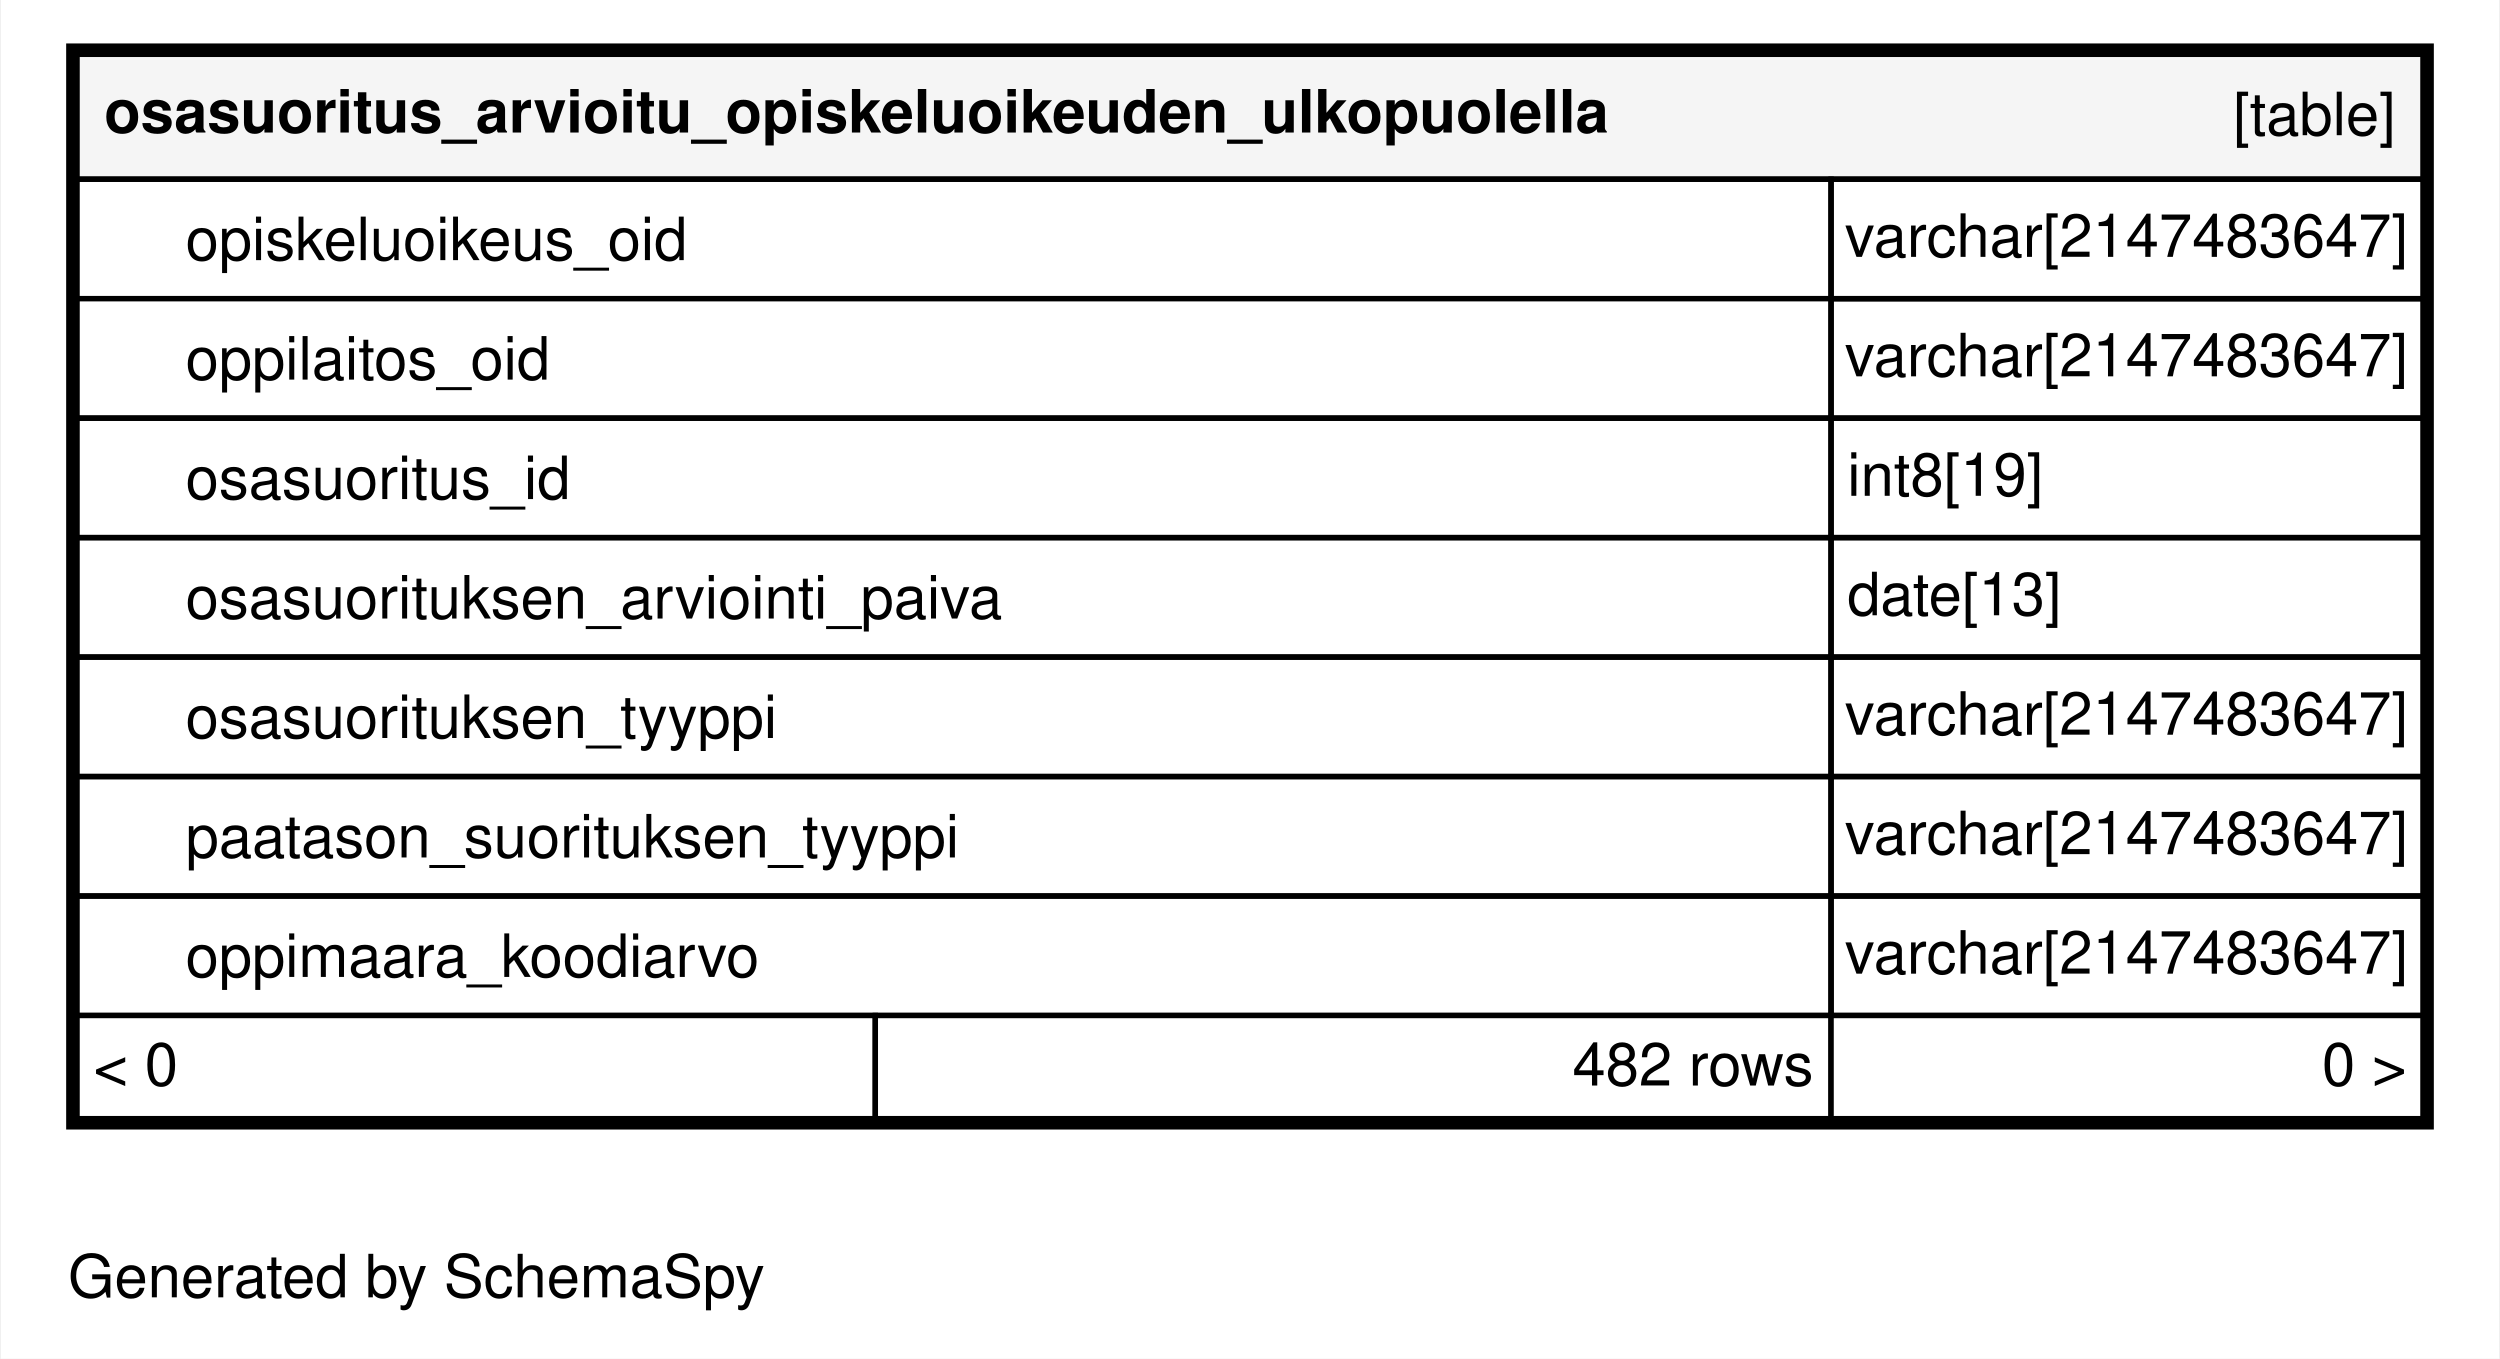
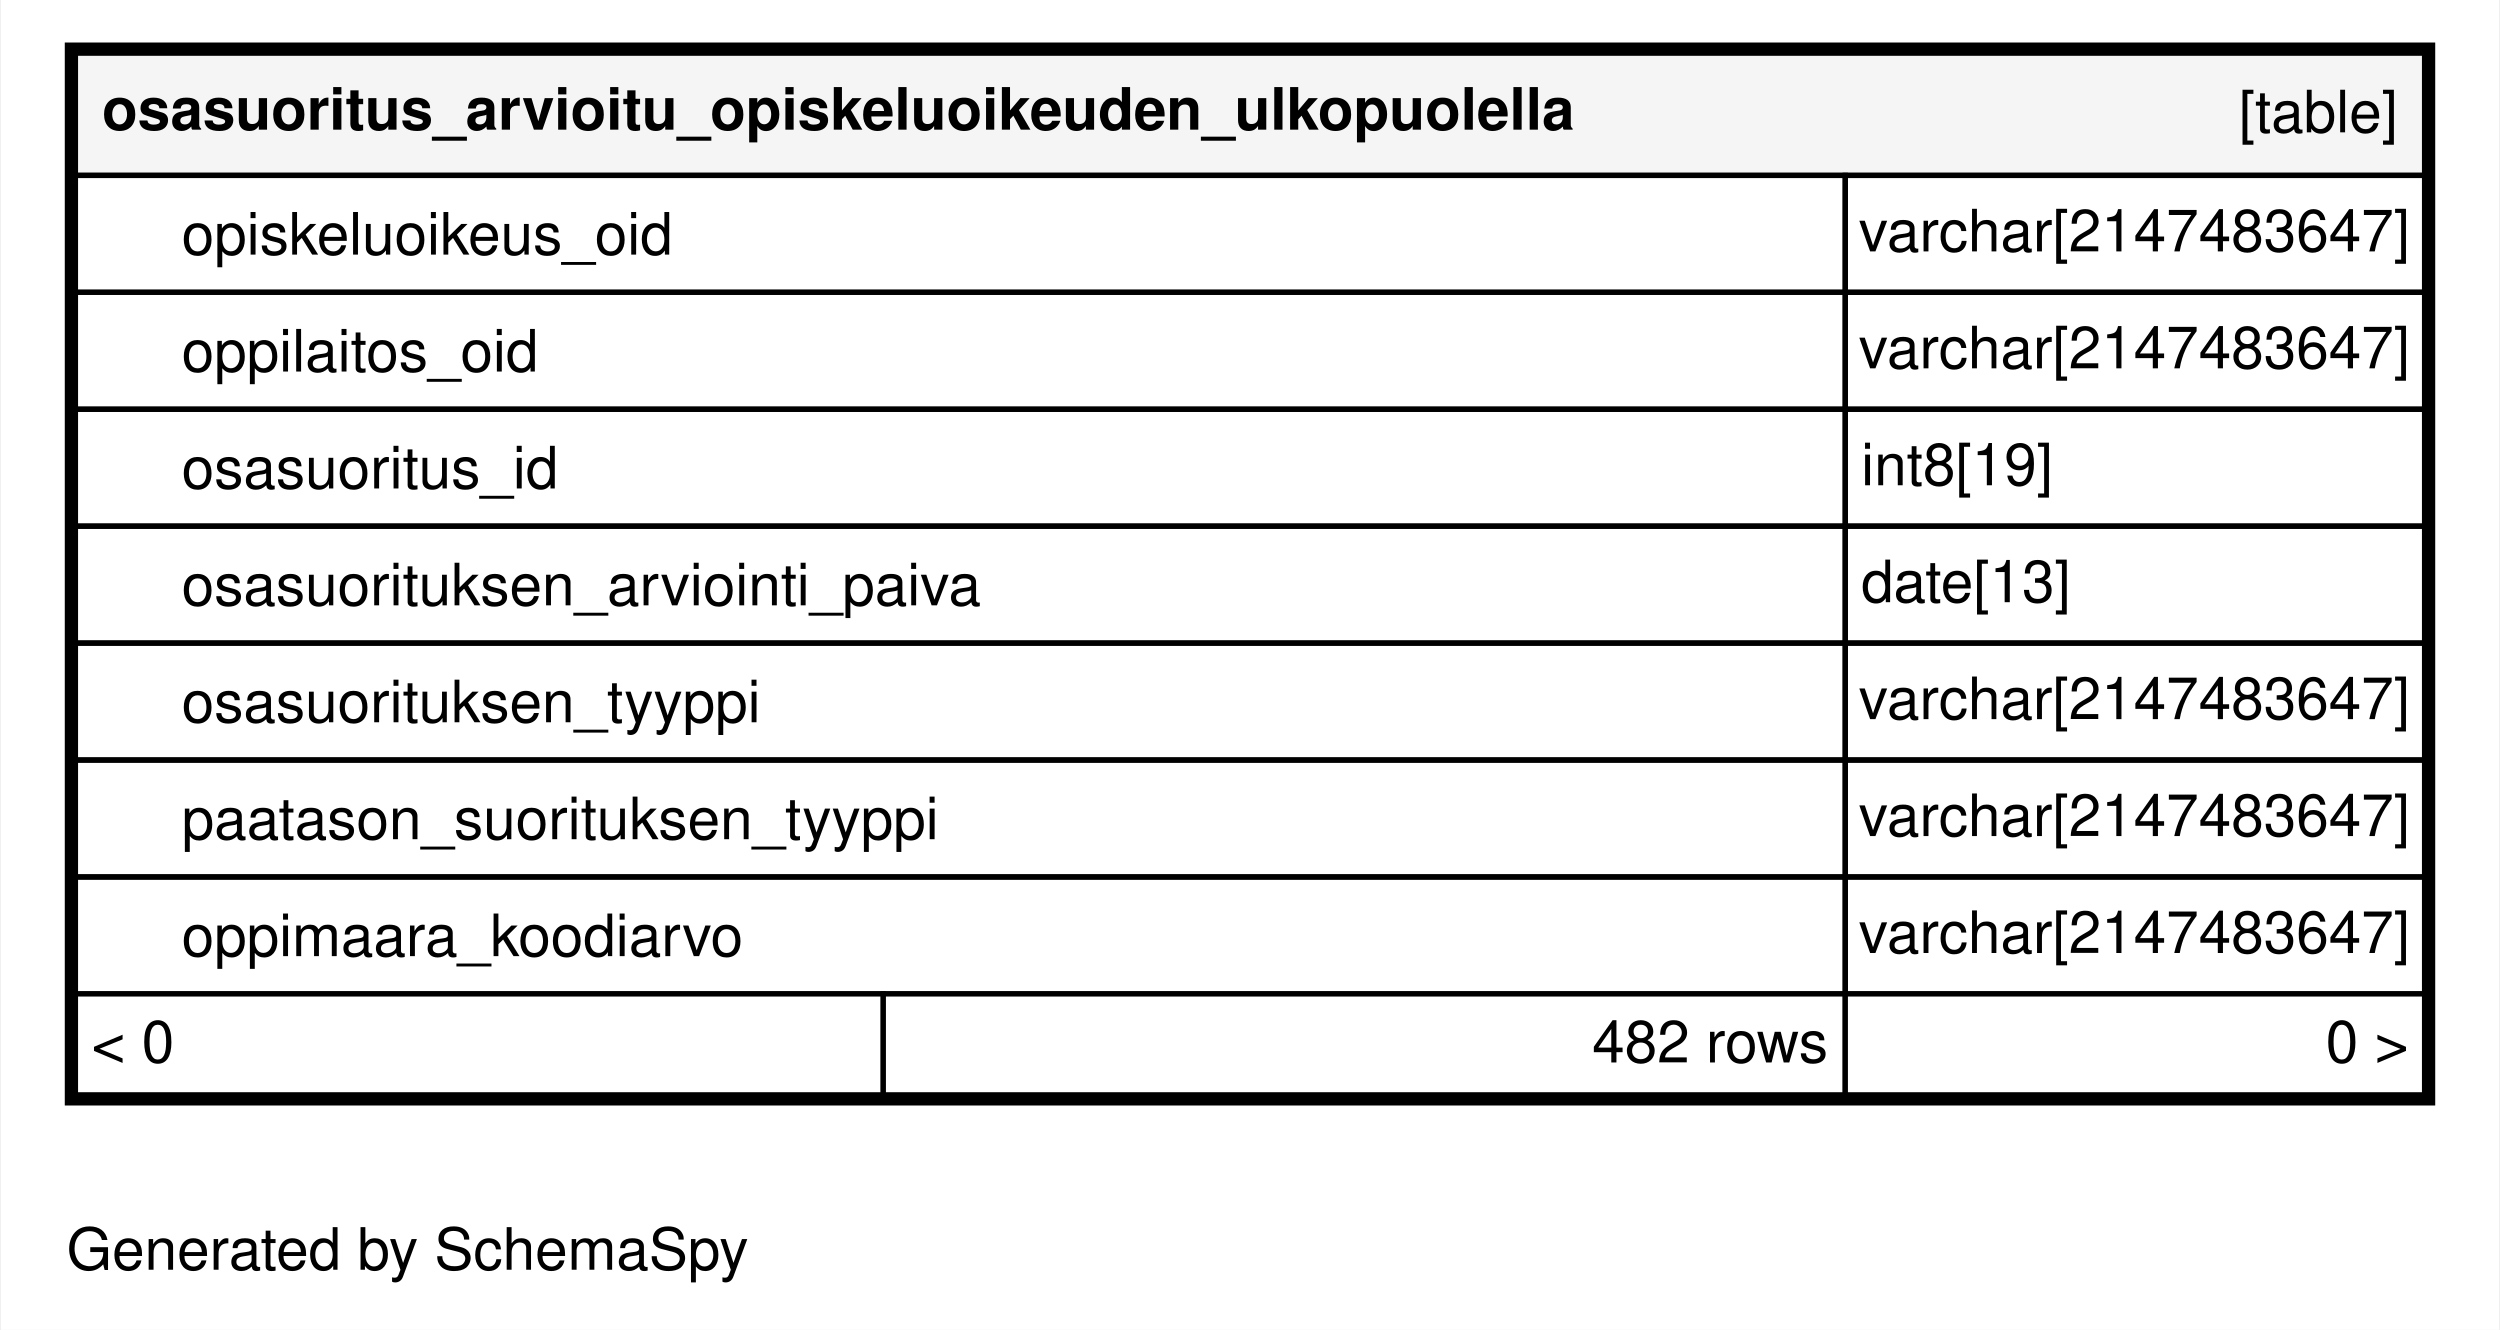
- <svg xmlns="http://www.w3.org/2000/svg" xmlns:xlink="http://www.w3.org/1999/xlink" width="460pt" height="250pt" viewBox="0.00 0.00 460.00 250.20">
+ <svg xmlns="http://www.w3.org/2000/svg" xmlns:xlink="http://www.w3.org/1999/xlink" width="470pt" height="250pt" viewBox="0.00 0.00 470.00 250.20">
  <g id="graph0" class="graph" transform="scale(1 1) rotate(0) translate(4 246.2)">
-     <polygon fill="#ffffff" stroke="transparent" points="-4,4 -4,-246.2 456,-246.2 456,4 -4,4" />
+     <polygon fill="#ffffff" stroke="transparent" points="-4,4 -4,-246.2 466,-246.2 466,4 -4,4" />
    <text text-anchor="middle" x="72.494" y="-7.3" font-family="Helvetica,sans-Serif" font-size="11.00" fill="#000000">Generated by SchemaSpy</text>
    <g id="node1" class="node">
      <g id="a_node1">
        <a xlink:href="../../tables/osasuoritus_arvioitu_opiskeluoi_6ab95832.html" xlink:title="osasuoritus_arvioitu_opiskeluoikeuden_ulkopuolella" target="_top">
-           <polygon fill="#ffffff" stroke="transparent" points="8,-38.2 8,-238.2 444,-238.2 444,-38.2 8,-38.2" />
-           <polygon fill="#f5f5f5" stroke="transparent" points="10,-213.2 10,-236.2 442,-236.2 442,-213.2 10,-213.2" />
-           <polygon fill="none" stroke="#000000" points="10,-213.2 10,-236.2 442,-236.2 442,-213.2 10,-213.2" />
+           <polygon fill="#ffffff" stroke="transparent" points="8,-38.2 8,-238.2 454,-238.2 454,-38.2 8,-38.2" />
+           <polygon fill="#f5f5f5" stroke="transparent" points="10,-213.2 10,-236.2 452,-236.2 452,-213.2 10,-213.2" />
+           <polygon fill="none" stroke="#000000" points="10,-213.2 10,-236.2 452,-236.2 452,-213.2 10,-213.2" />
          <text text-anchor="start" x="15" y="-221.8" font-family="Helvetica,sans-Serif" font-weight="bold" font-size="11.00" fill="#000000">osasuoritus_arvioitu_opiskeluoikeuden_ulkopuolella</text>
-           <text text-anchor="start" x="407.044" y="-221.3" font-family="Helvetica,sans-Serif" font-size="11.00" fill="#000000">[table]</text>
-           <polygon fill="none" stroke="#000000" points="10,-191.2 10,-213.2 333,-213.2 333,-191.2 10,-191.2" />
+           <text text-anchor="start" x="417.044" y="-221.3" font-family="Helvetica,sans-Serif" font-size="11.00" fill="#000000">[table]</text>
+           <polygon fill="none" stroke="#000000" points="10,-191.2 10,-213.2 343,-213.2 343,-191.2 10,-191.2" />
          <text text-anchor="start" x="30" y="-198.3" font-family="Helvetica,sans-Serif" font-size="11.00" fill="#000000">opiskeluoikeus_oid</text>
-           <polygon fill="none" stroke="#000000" points="333,-191.2 333,-213.2 442,-213.2 442,-191.2 333,-191.2" />
-           <text text-anchor="start" x="335.534" y="-198.9" font-family="Helvetica,sans-Serif" font-size="11.00" fill="#000000">varchar[2147483647]</text>
-           <polygon fill="#ffffff" stroke="transparent" points="10,-169.2 10,-191.2 333,-191.2 333,-169.2 10,-169.2" />
-           <polygon fill="none" stroke="#000000" points="10,-169.2 10,-191.2 333,-191.2 333,-169.2 10,-169.2" />
+           <polygon fill="none" stroke="#000000" points="343,-191.2 343,-213.2 452,-213.2 452,-191.2 343,-191.2" />
+           <text text-anchor="start" x="345.534" y="-198.9" font-family="Helvetica,sans-Serif" font-size="11.00" fill="#000000">varchar[2147483647]</text>
+           <polygon fill="#ffffff" stroke="transparent" points="10,-169.2 10,-191.2 343,-191.2 343,-169.2 10,-169.2" />
+           <polygon fill="none" stroke="#000000" points="10,-169.2 10,-191.2 343,-191.2 343,-169.2 10,-169.2" />
          <text text-anchor="start" x="30" y="-176.3" font-family="Helvetica,sans-Serif" font-size="11.00" fill="#000000">oppilaitos_oid</text>
-           <polygon fill="none" stroke="#000000" points="333,-169.2 333,-191.2 442,-191.2 442,-169.2 333,-169.2" />
-           <text text-anchor="start" x="335.534" y="-176.9" font-family="Helvetica,sans-Serif" font-size="11.00" fill="#000000">varchar[2147483647]</text>
-           <polygon fill="none" stroke="#000000" points="10,-147.2 10,-169.2 333,-169.2 333,-147.2 10,-147.2" />
+           <polygon fill="none" stroke="#000000" points="343,-169.2 343,-191.2 452,-191.2 452,-169.2 343,-169.2" />
+           <text text-anchor="start" x="345.534" y="-176.9" font-family="Helvetica,sans-Serif" font-size="11.00" fill="#000000">varchar[2147483647]</text>
+           <polygon fill="none" stroke="#000000" points="10,-147.2 10,-169.2 343,-169.2 343,-147.2 10,-147.2" />
          <text text-anchor="start" x="30" y="-154.3" font-family="Helvetica,sans-Serif" font-size="11.00" fill="#000000">osasuoritus_id</text>
-           <polygon fill="none" stroke="#000000" points="333,-147.2 333,-169.2 442,-169.2 442,-147.2 333,-147.2" />
-           <text text-anchor="start" x="336" y="-154.9" font-family="Helvetica,sans-Serif" font-size="11.00" fill="#000000">int8[19]</text>
-           <polygon fill="none" stroke="#000000" points="10,-125.2 10,-147.2 333,-147.2 333,-125.2 10,-125.2" />
+           <polygon fill="none" stroke="#000000" points="343,-147.2 343,-169.2 452,-169.2 452,-147.2 343,-147.2" />
+           <text text-anchor="start" x="346" y="-154.9" font-family="Helvetica,sans-Serif" font-size="11.00" fill="#000000">int8[19]</text>
+           <polygon fill="none" stroke="#000000" points="10,-125.2 10,-147.2 343,-147.2 343,-125.2 10,-125.2" />
          <text text-anchor="start" x="30" y="-132.3" font-family="Helvetica,sans-Serif" font-size="11.00" fill="#000000">osasuorituksen_arviointi_paiva</text>
-           <polygon fill="none" stroke="#000000" points="333,-125.2 333,-147.2 442,-147.2 442,-125.2 333,-125.2" />
-           <text text-anchor="start" x="336" y="-132.9" font-family="Helvetica,sans-Serif" font-size="11.00" fill="#000000">date[13]</text>
-           <polygon fill="none" stroke="#000000" points="10,-103.2 10,-125.2 333,-125.2 333,-103.2 10,-103.2" />
+           <polygon fill="none" stroke="#000000" points="343,-125.2 343,-147.2 452,-147.2 452,-125.2 343,-125.2" />
+           <text text-anchor="start" x="346" y="-132.9" font-family="Helvetica,sans-Serif" font-size="11.00" fill="#000000">date[13]</text>
+           <polygon fill="none" stroke="#000000" points="10,-103.2 10,-125.2 343,-125.2 343,-103.2 10,-103.2" />
          <text text-anchor="start" x="30" y="-110.3" font-family="Helvetica,sans-Serif" font-size="11.00" fill="#000000">osasuorituksen_tyyppi</text>
-           <polygon fill="none" stroke="#000000" points="333,-103.2 333,-125.2 442,-125.2 442,-103.2 333,-103.2" />
-           <text text-anchor="start" x="335.534" y="-110.9" font-family="Helvetica,sans-Serif" font-size="11.00" fill="#000000">varchar[2147483647]</text>
-           <polygon fill="none" stroke="#000000" points="10,-81.2 10,-103.2 333,-103.2 333,-81.2 10,-81.2" />
+           <polygon fill="none" stroke="#000000" points="343,-103.2 343,-125.2 452,-125.2 452,-103.2 343,-103.2" />
+           <text text-anchor="start" x="345.534" y="-110.9" font-family="Helvetica,sans-Serif" font-size="11.00" fill="#000000">varchar[2147483647]</text>
+           <polygon fill="none" stroke="#000000" points="10,-81.2 10,-103.2 343,-103.2 343,-81.2 10,-81.2" />
          <text text-anchor="start" x="30" y="-88.3" font-family="Helvetica,sans-Serif" font-size="11.00" fill="#000000">paatason_suorituksen_tyyppi</text>
-           <polygon fill="none" stroke="#000000" points="333,-81.2 333,-103.2 442,-103.2 442,-81.2 333,-81.2" />
-           <text text-anchor="start" x="335.534" y="-88.9" font-family="Helvetica,sans-Serif" font-size="11.00" fill="#000000">varchar[2147483647]</text>
-           <polygon fill="none" stroke="#000000" points="10,-59.2 10,-81.2 333,-81.2 333,-59.2 10,-59.2" />
+           <polygon fill="none" stroke="#000000" points="343,-81.2 343,-103.2 452,-103.2 452,-81.2 343,-81.2" />
+           <text text-anchor="start" x="345.534" y="-88.9" font-family="Helvetica,sans-Serif" font-size="11.00" fill="#000000">varchar[2147483647]</text>
+           <polygon fill="none" stroke="#000000" points="10,-59.2 10,-81.2 343,-81.2 343,-59.2 10,-59.2" />
          <text text-anchor="start" x="30" y="-66.3" font-family="Helvetica,sans-Serif" font-size="11.00" fill="#000000">oppimaara_koodiarvo</text>
-           <polygon fill="none" stroke="#000000" points="333,-59.2 333,-81.2 442,-81.2 442,-59.2 333,-59.2" />
-           <text text-anchor="start" x="335.534" y="-66.9" font-family="Helvetica,sans-Serif" font-size="11.00" fill="#000000">varchar[2147483647]</text>
-           <polygon fill="#ffffff" stroke="transparent" points="10,-40.2 10,-59.2 157,-59.2 157,-40.2 10,-40.2" />
-           <polygon fill="none" stroke="#000000" points="10,-40.2 10,-59.2 157,-59.2 157,-40.2 10,-40.2" />
+           <polygon fill="none" stroke="#000000" points="343,-59.2 343,-81.2 452,-81.2 452,-59.2 343,-59.2" />
+           <text text-anchor="start" x="345.534" y="-66.9" font-family="Helvetica,sans-Serif" font-size="11.00" fill="#000000">varchar[2147483647]</text>
+           <polygon fill="#ffffff" stroke="transparent" points="10,-40.2 10,-59.2 162,-59.2 162,-40.2 10,-40.2" />
+           <polygon fill="none" stroke="#000000" points="10,-40.2 10,-59.2 162,-59.2 162,-40.2 10,-40.2" />
          <text text-anchor="start" x="13" y="-46.3" font-family="Helvetica,sans-Serif" font-size="11.00" fill="#000000">&lt; 0</text>
-           <polygon fill="#ffffff" stroke="transparent" points="157,-40.2 157,-59.2 333,-59.2 333,-40.2 157,-40.2" />
-           <polygon fill="none" stroke="#000000" points="157,-40.2 157,-59.2 333,-59.2 333,-40.2 157,-40.2" />
-           <text text-anchor="start" x="285.381" y="-46.3" font-family="Helvetica,sans-Serif" font-size="11.00" fill="#000000">482 rows</text>
-           <polygon fill="#ffffff" stroke="transparent" points="333,-40.2 333,-59.2 442,-59.2 442,-40.2 333,-40.2" />
-           <polygon fill="none" stroke="#000000" points="333,-40.2 333,-59.2 442,-59.2 442,-40.2 333,-40.2" />
-           <text text-anchor="start" x="423.405" y="-46.3" font-family="Helvetica,sans-Serif" font-size="11.00" fill="#000000">0 &gt;</text>
-           <polygon fill="none" stroke="#000000" stroke-width="2" points="9,-39.2 9,-237.2 443,-237.2 443,-39.2 9,-39.2" />
+           <polygon fill="#ffffff" stroke="transparent" points="162,-40.2 162,-59.2 343,-59.2 343,-40.2 162,-40.2" />
+           <polygon fill="none" stroke="#000000" points="162,-40.2 162,-59.2 343,-59.2 343,-40.2 162,-40.2" />
+           <text text-anchor="start" x="295.381" y="-46.3" font-family="Helvetica,sans-Serif" font-size="11.00" fill="#000000">482 rows</text>
+           <polygon fill="#ffffff" stroke="transparent" points="343,-40.2 343,-59.2 452,-59.2 452,-40.2 343,-40.2" />
+           <polygon fill="none" stroke="#000000" points="343,-40.2 343,-59.2 452,-59.2 452,-40.2 343,-40.2" />
+           <text text-anchor="start" x="433.405" y="-46.3" font-family="Helvetica,sans-Serif" font-size="11.00" fill="#000000">0 &gt;</text>
+           <polygon fill="none" stroke="#000000" stroke-width="2" points="9,-39.2 9,-237.2 453,-237.2 453,-39.2 9,-39.2" />
        </a>
      </g>
    </g>
  </g>
</svg>
